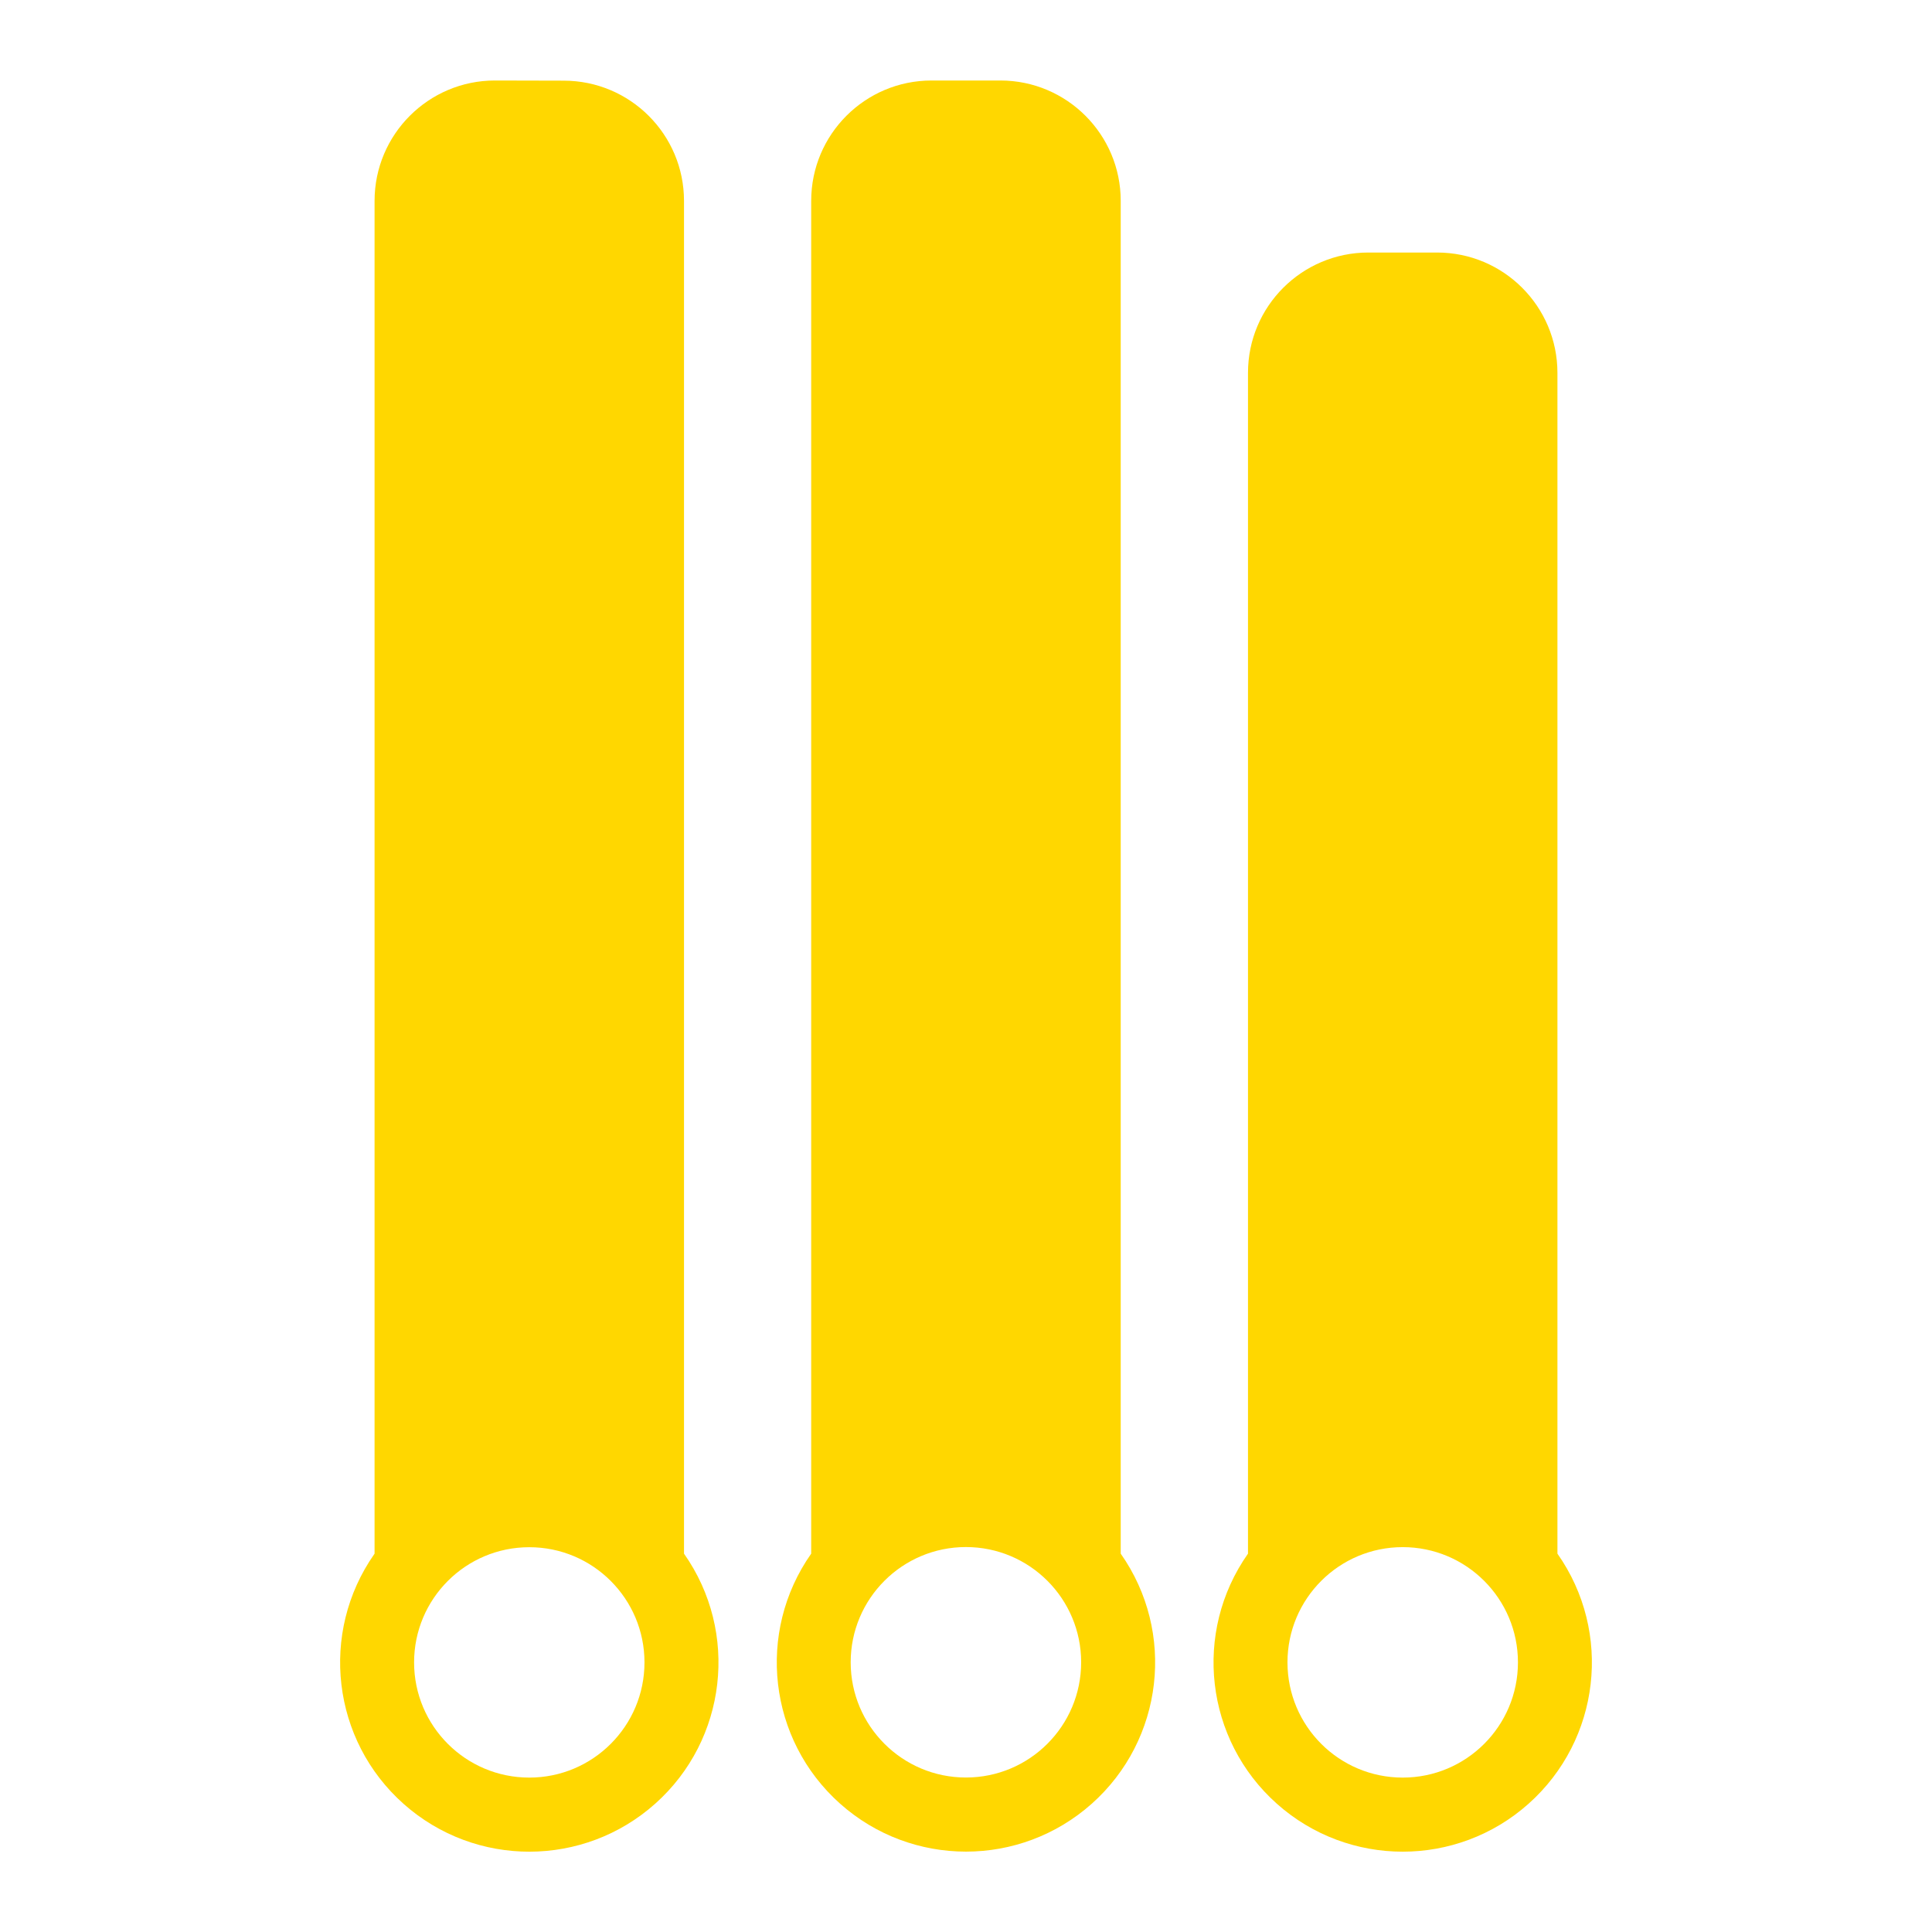
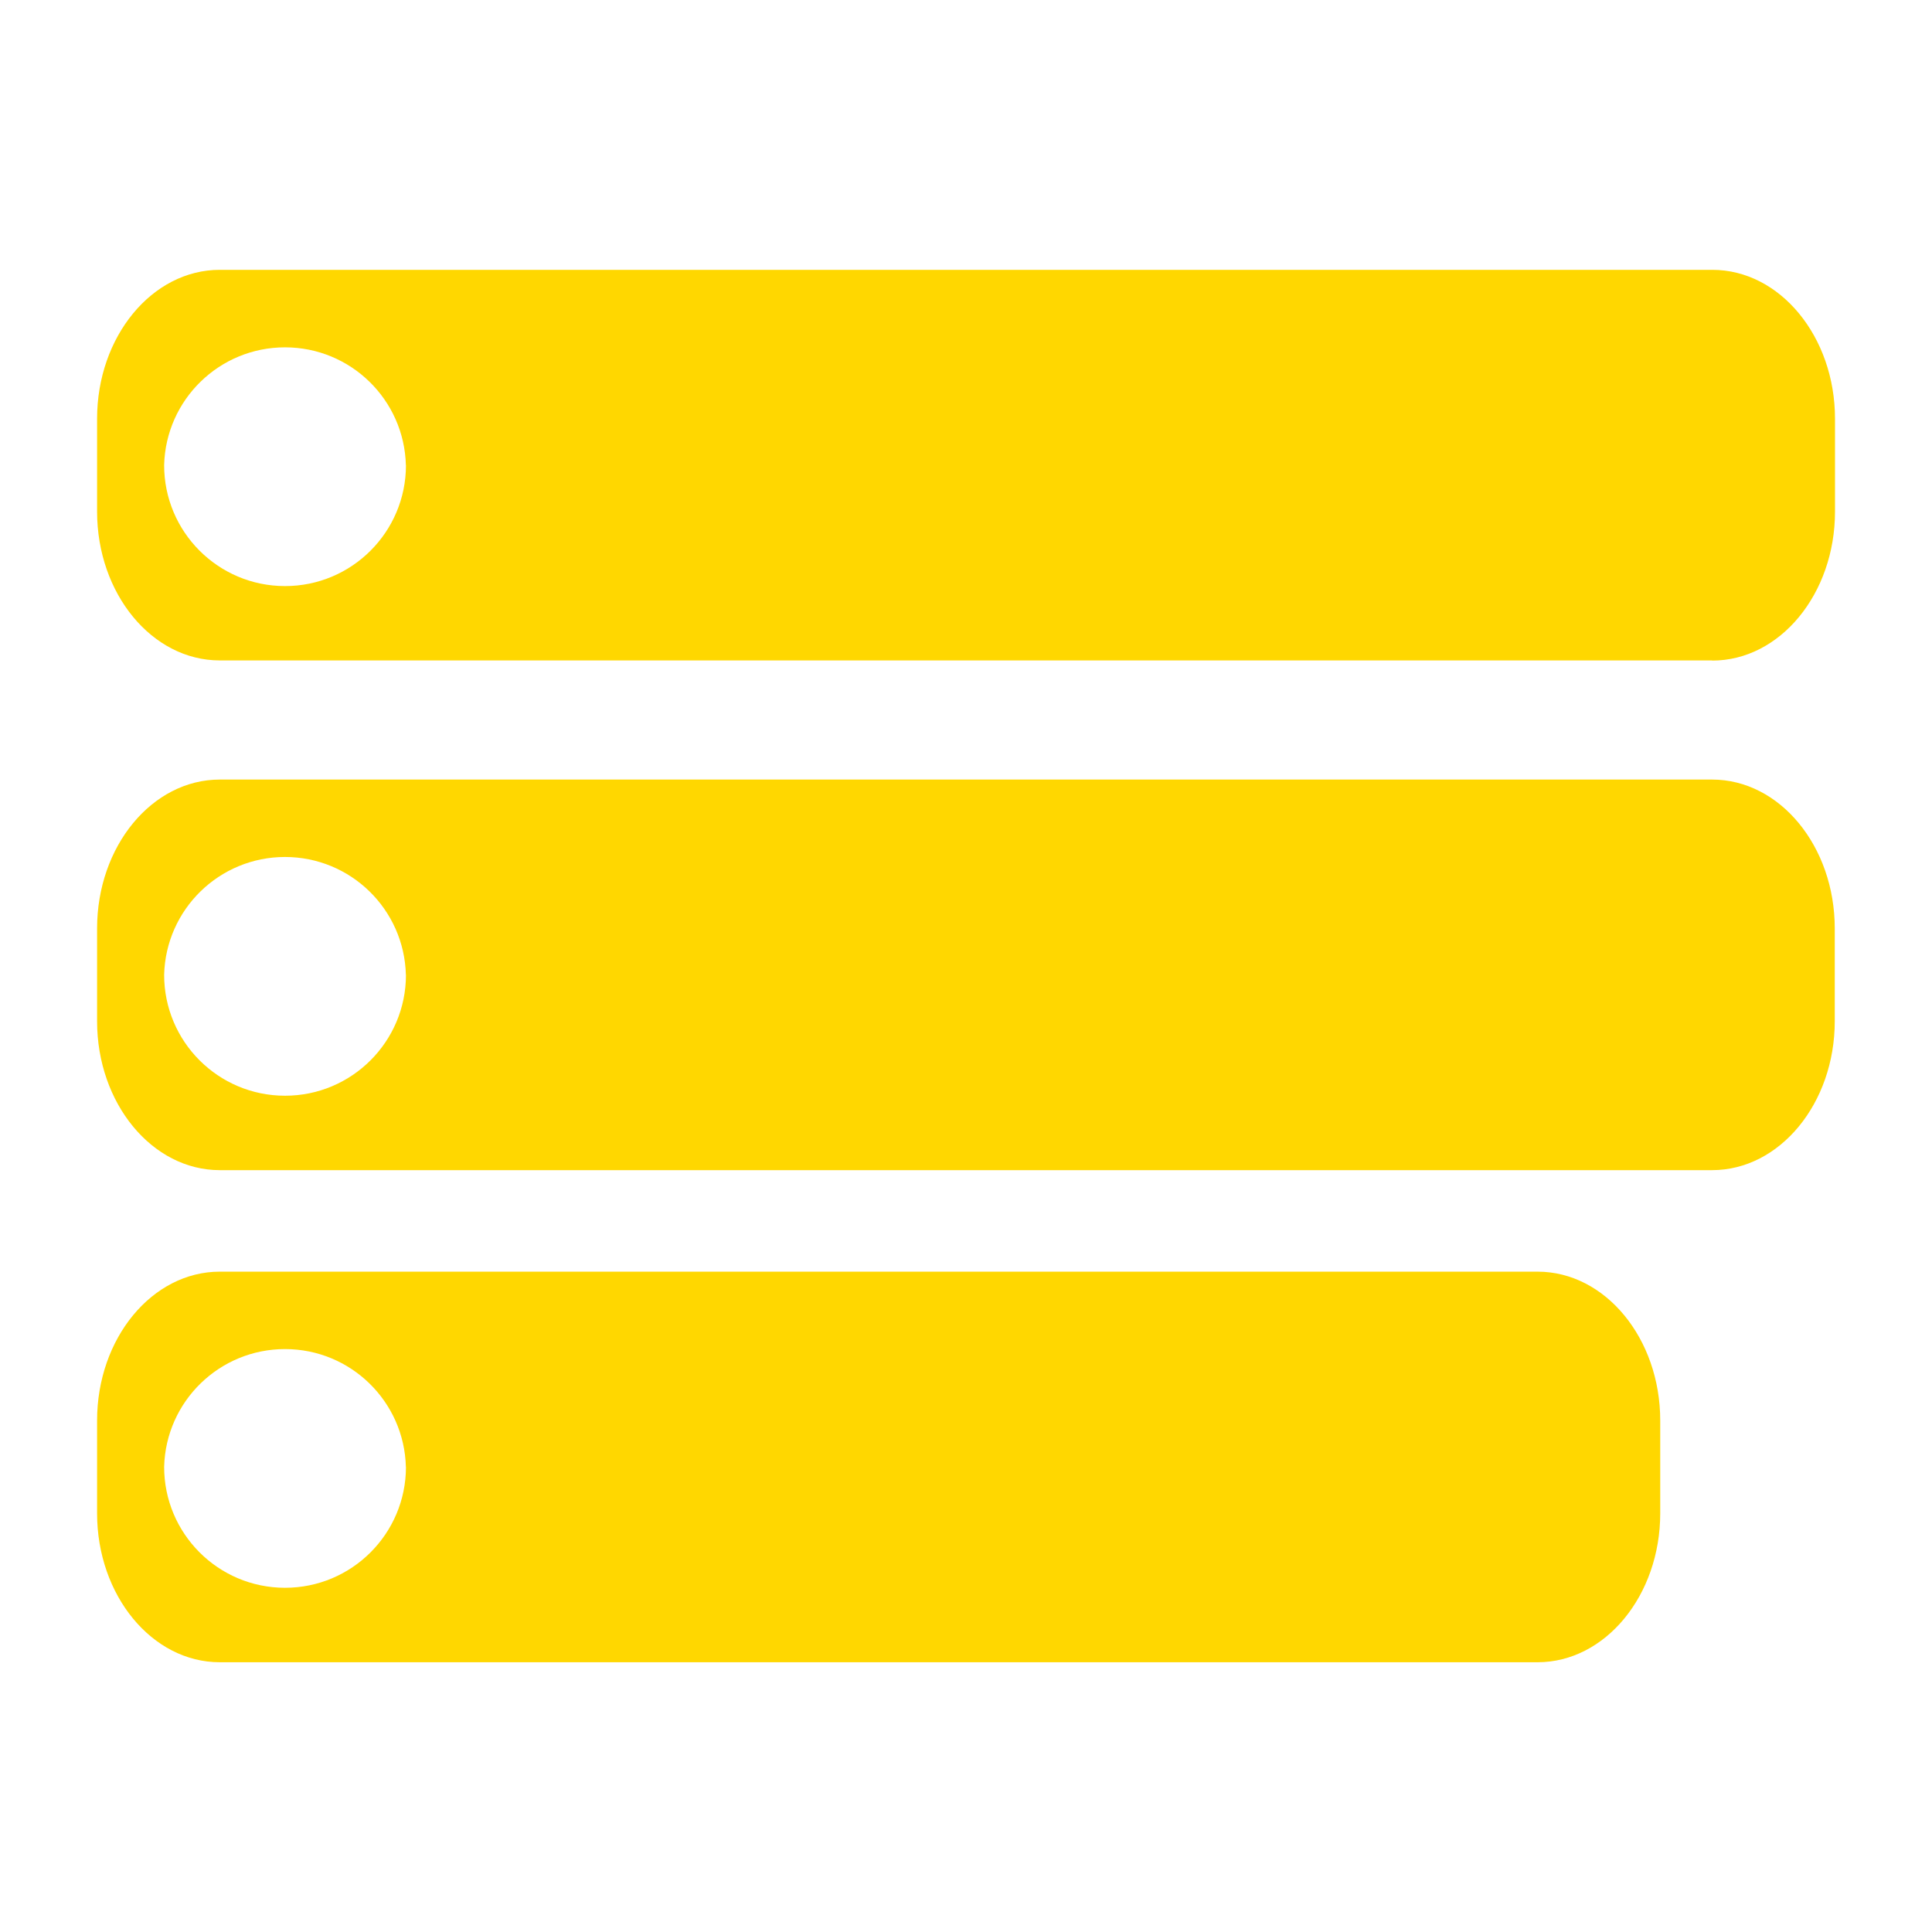
- <svg xmlns="http://www.w3.org/2000/svg" viewBox="0 0 24 24" width="24" height="24">
-   <path fill="gold" stroke="none" d="M13.922 2.495V19.3a2.35 2.35 0 11-3.845 0V2.495c0-.826.67-1.495 1.495-1.495h.855c.825 0 1.495.67 1.495 1.495zm-1.923 16.723a1.431 1.431 0 100 2.863 1.431 1.431 0 000-2.863zm5.426.001a1.431 1.431 0 100 2.863 1.431 1.431 0 000-2.863zm1.922-14.587V19.3a2.35 2.35 0 11-3.844 0V4.632c0-.826.67-1.495 1.495-1.495h.854c.826 0 1.495.67 1.495 1.495zM7.002 1.002c.826 0 1.495.669 1.495 1.494V19.3a2.35 2.35 0 11-3.848.006l.004-.006V2.496C4.653 1.67 5.323 1 6.148 1zM6.575 19.22a1.431 1.431 0 100 2.862 1.431 1.431 0 000-2.862z" />
+ <svg xmlns="http://www.w3.org/2000/svg" viewBox="0 0 24 24" fill-rule="evenodd" clip-rule="evenodd" stroke-linejoin="round" stroke-miterlimit="2">
+   <path fill="gold" d="M21.268 14.536c.841 0 1.524-.83 1.524-1.85v-1.152c0-1.022-.683-1.85-1.524-1.85H2.73c-.84 0-1.524.828-1.524 1.85v1.152c0 1.02.683 1.85 1.524 1.85h18.54zM19.1 20.649c.841 0 1.524-.83 1.524-1.85v-1.152c0-1.021-.683-1.85-1.524-1.85H2.73c-.84 0-1.524.828-1.524 1.85v1.152c0 1.02.683 1.85 1.524 1.85H19.1zm2.17-12.443c.842 0 1.525-.83 1.525-1.85V5.202c0-1.02-.683-1.85-1.524-1.85H2.73c-.841 0-1.524.83-1.524 1.85v1.152c0 1.022.683 1.85 1.524 1.85h18.54zM5.043 5.78a1.502 1.502 0 1 1-3.004-.003 1.502 1.502 0 0 1 3.003.002zm0 6.33a1.502 1.502 0 1 1-3.004-.001 1.502 1.502 0 0 1 3.003 0zm0 6.113a1.502 1.502 0 1 1-3.004-.002 1.502 1.502 0 0 1 3.003.002z" />
</svg>
